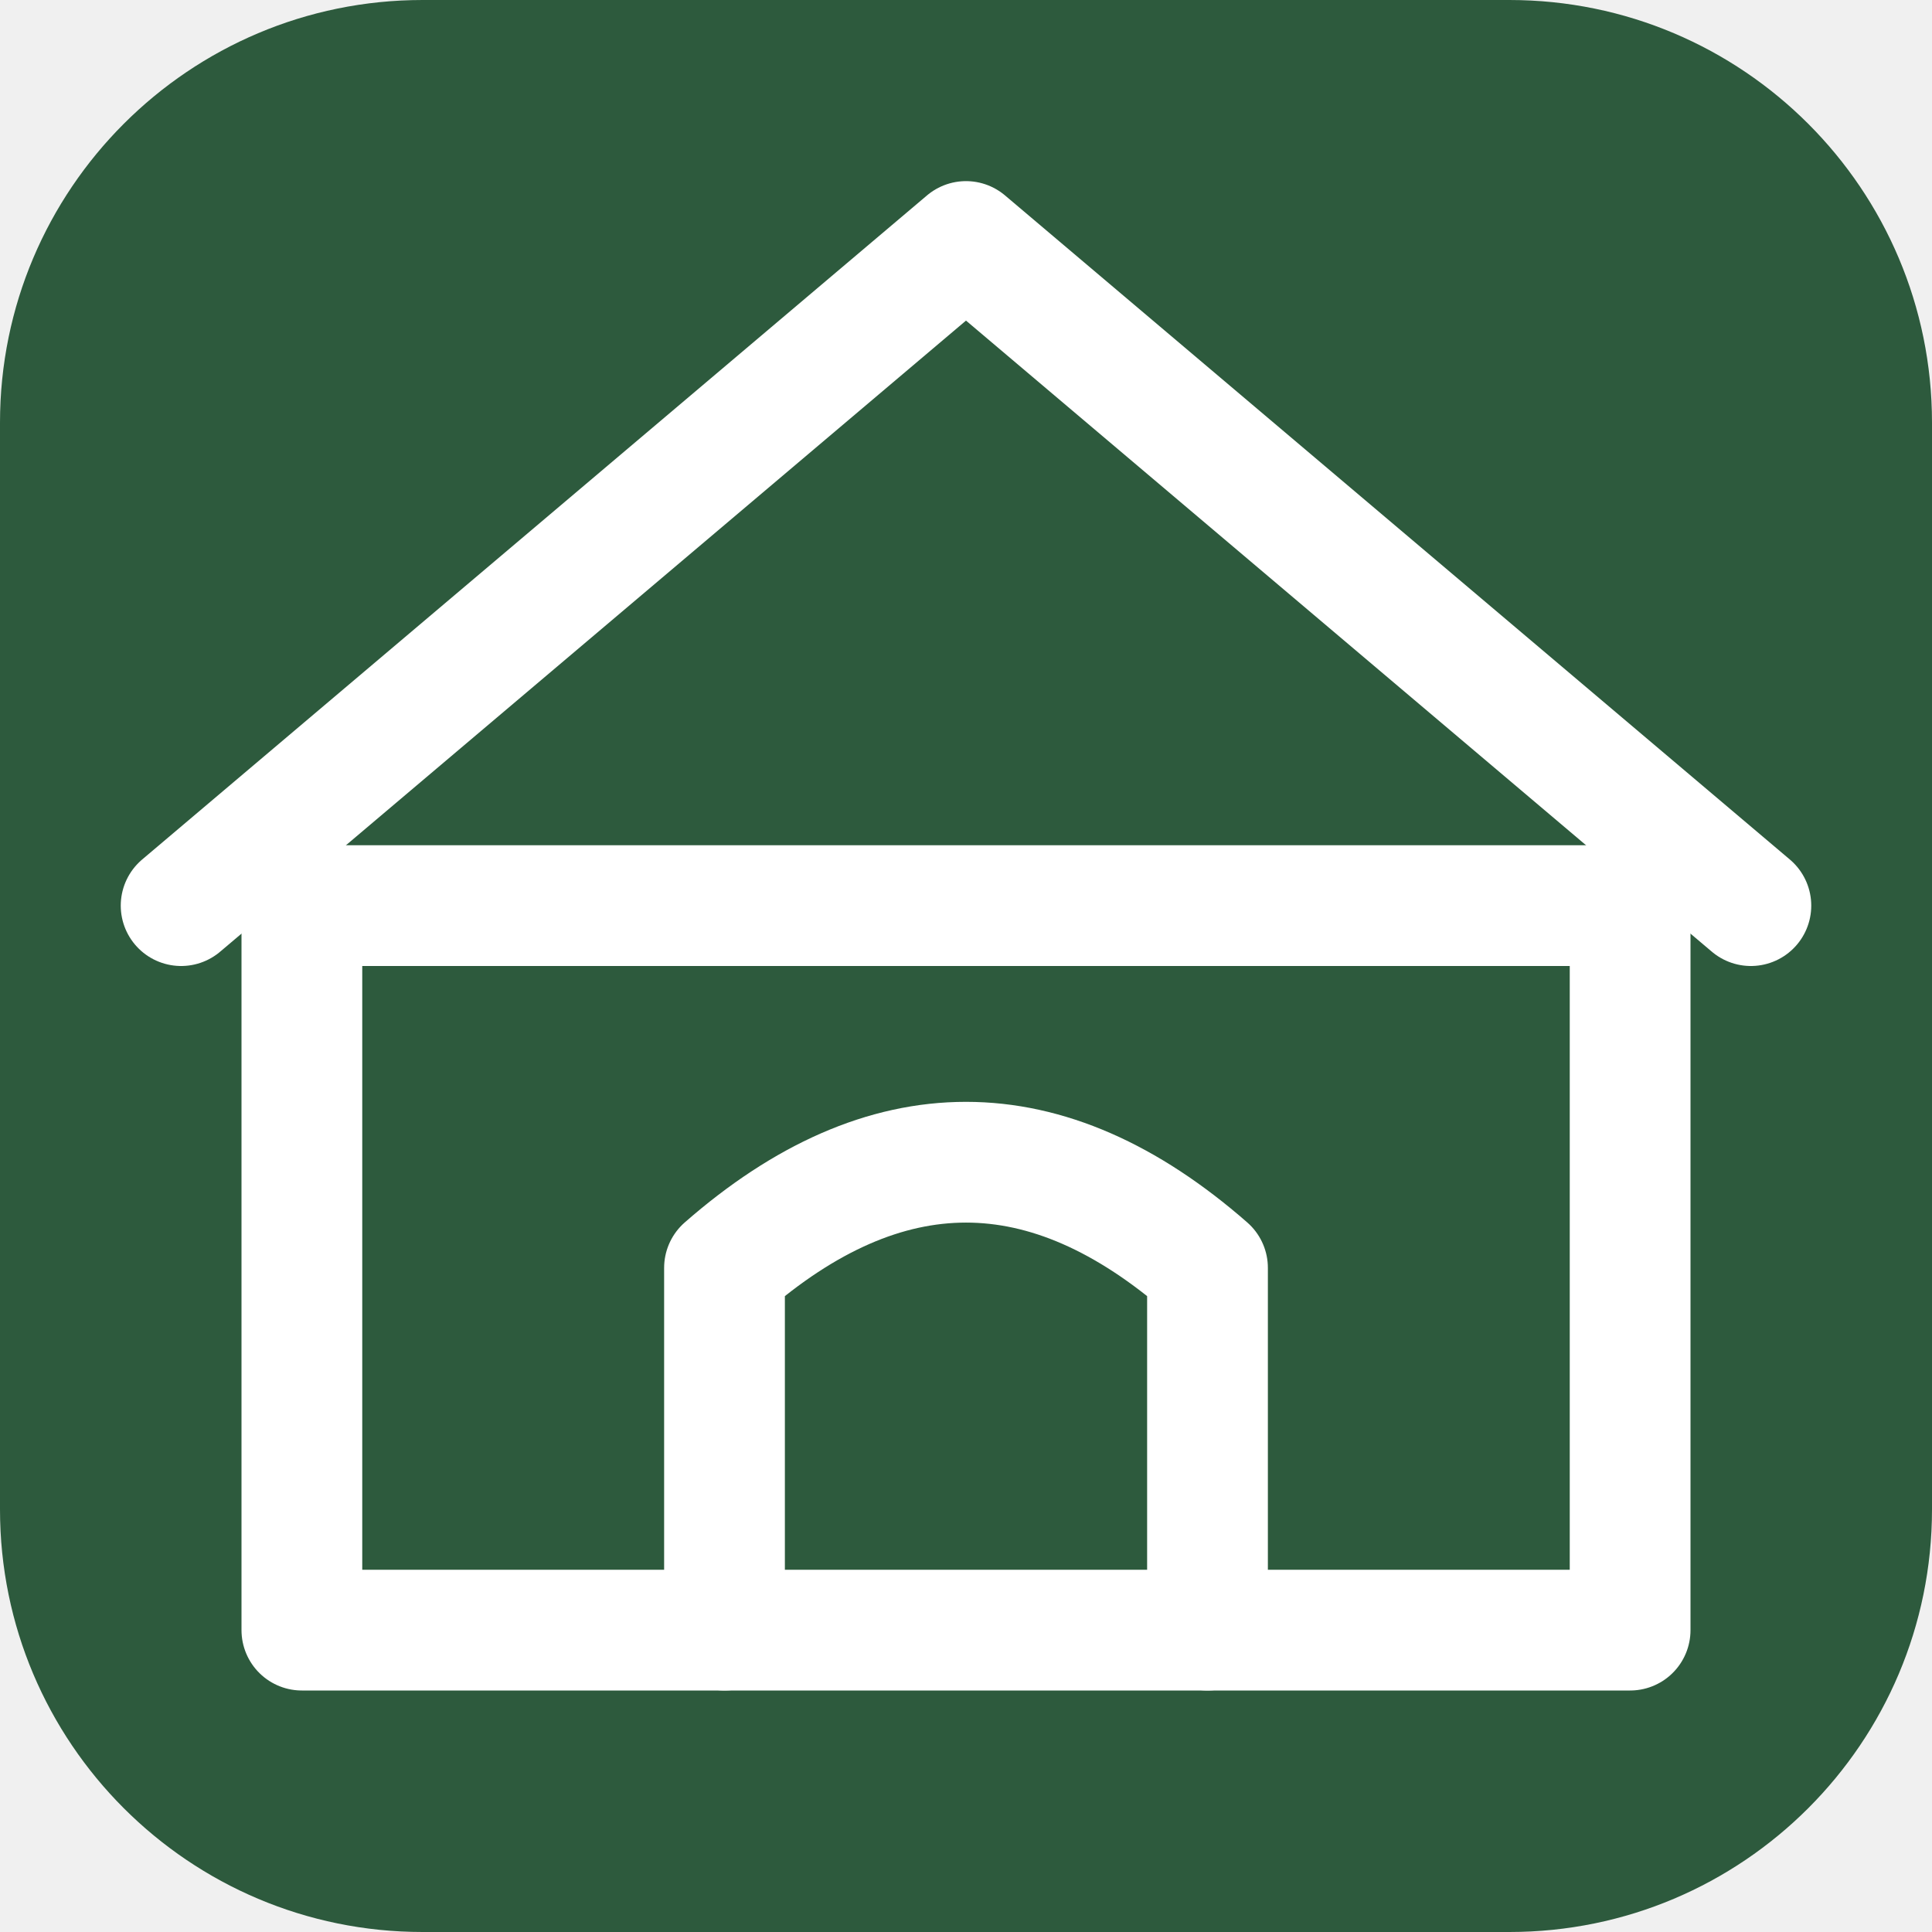
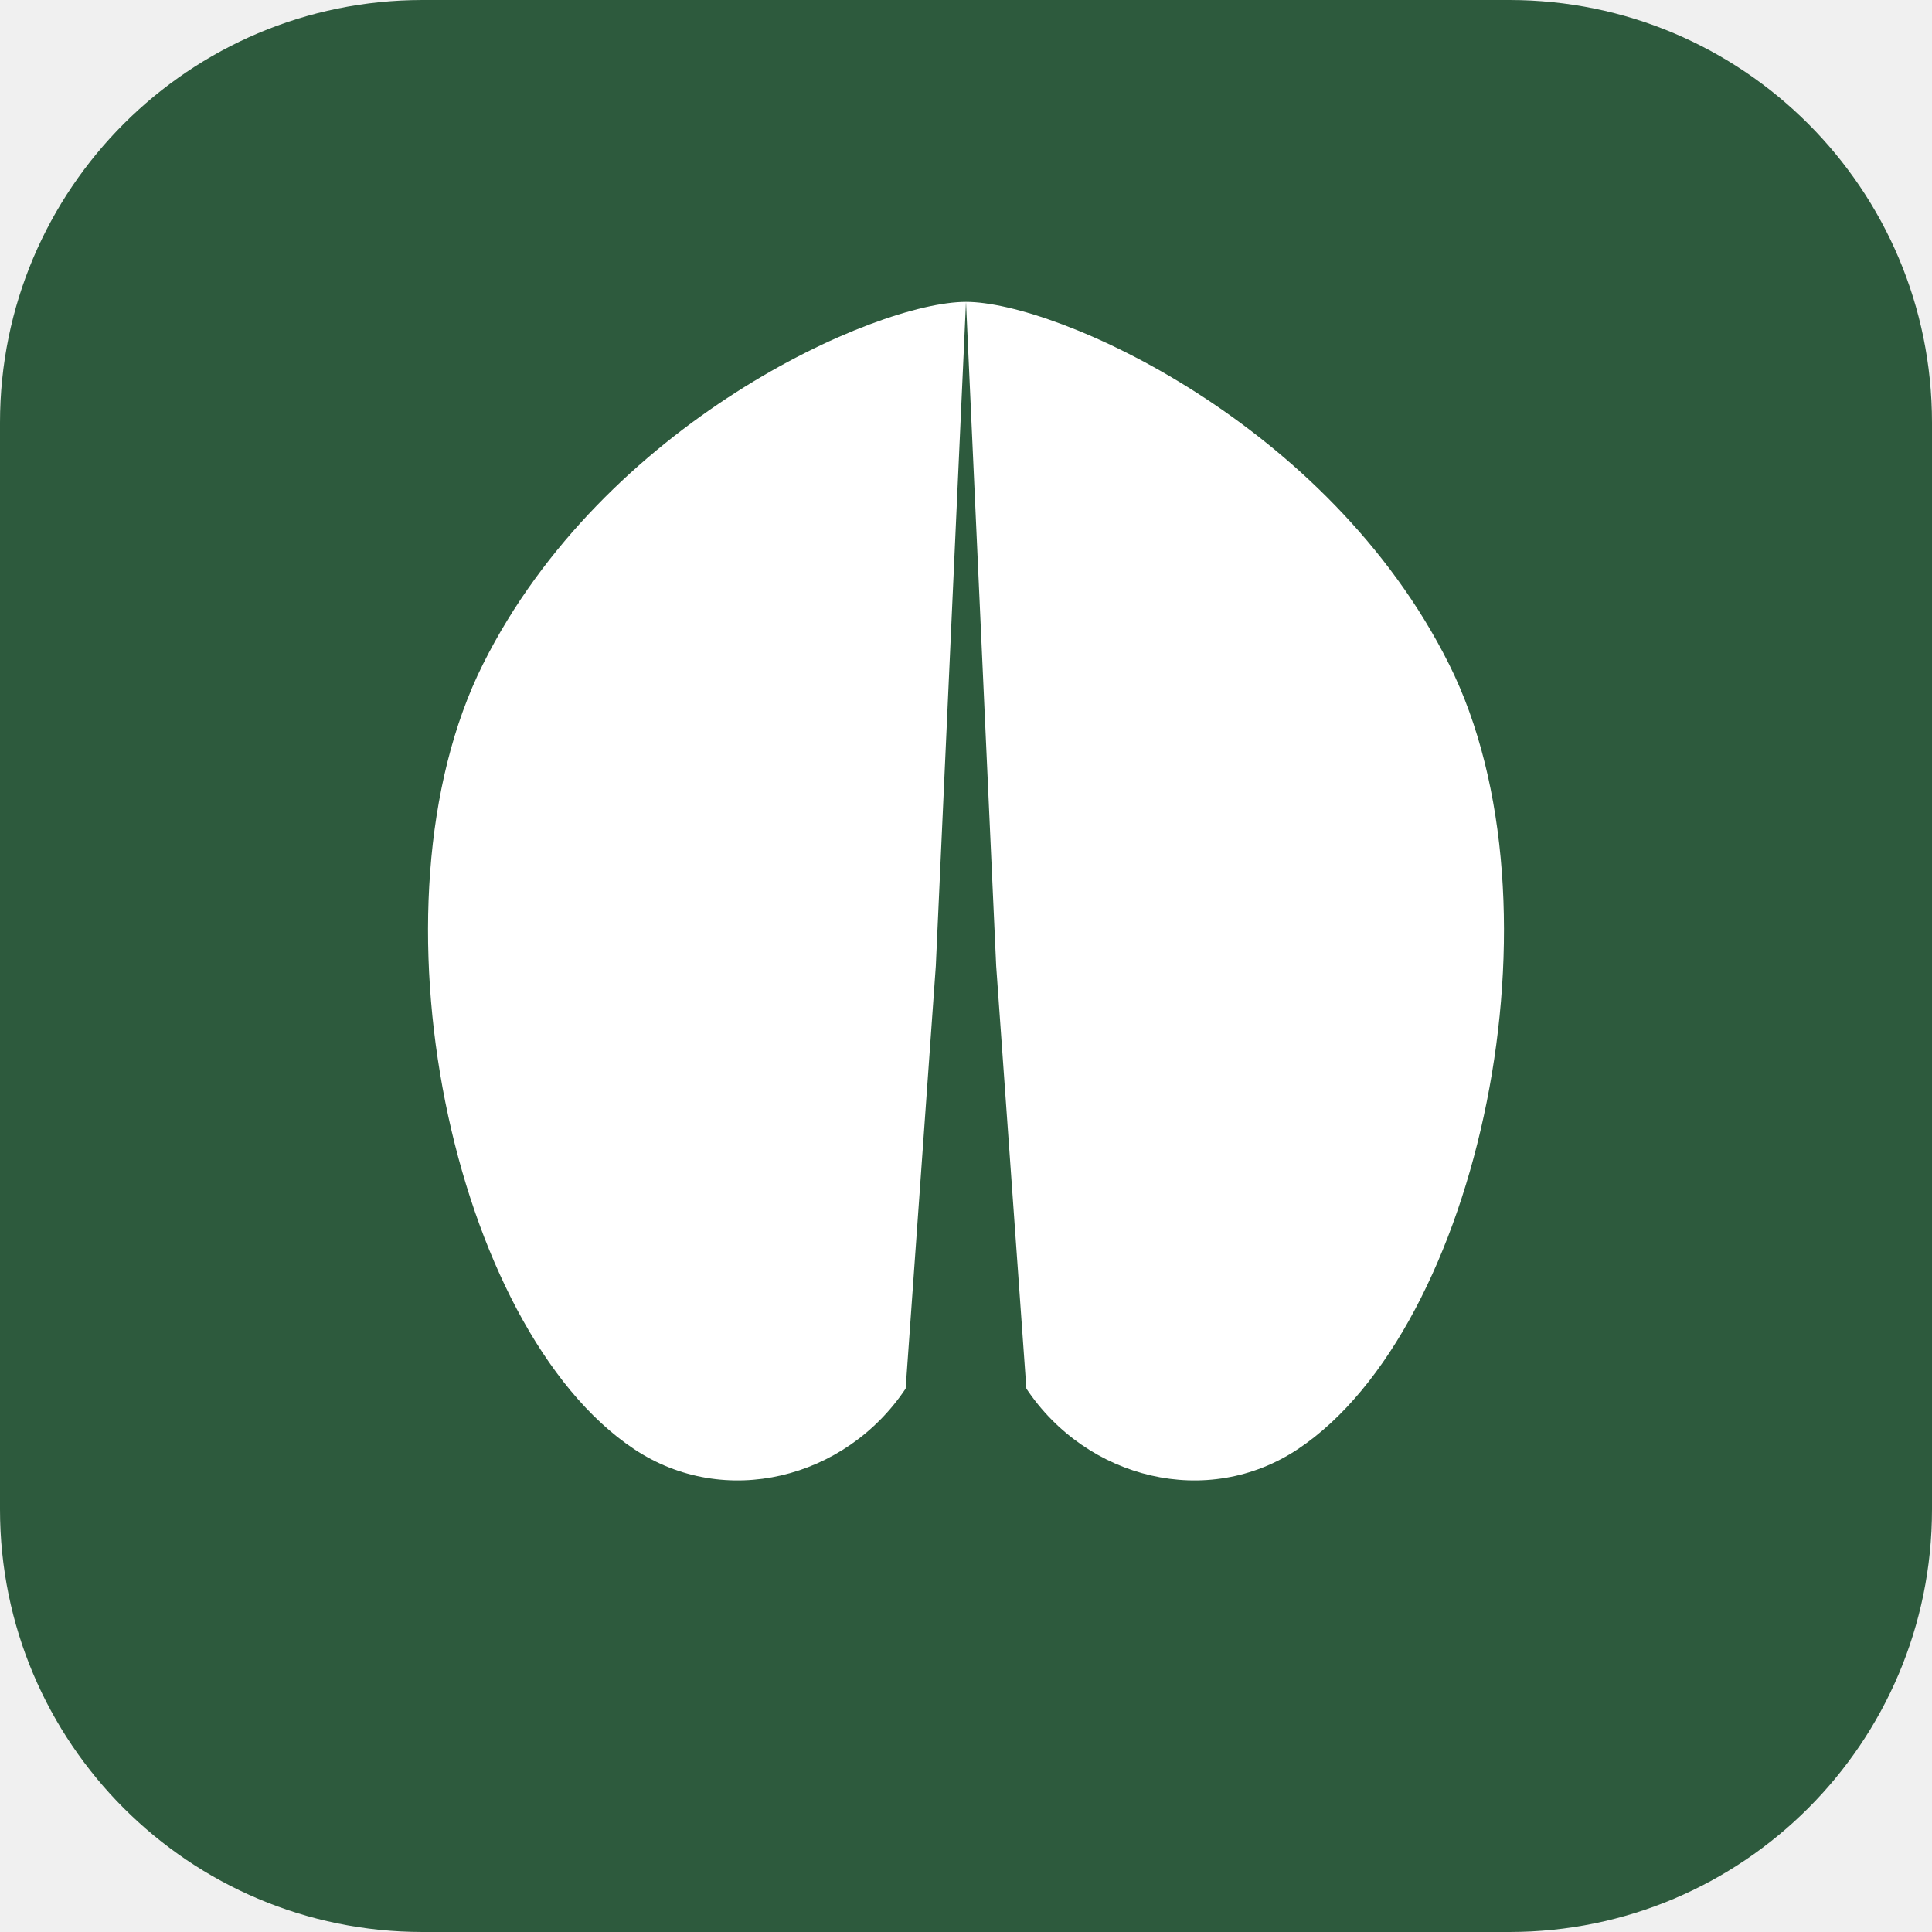
<svg xmlns="http://www.w3.org/2000/svg" viewBox="0 0 32 32">
  <rect width="32" height="32" rx="7" fill="#2d5a3d" />
-   <g stroke="white" stroke-width="2" stroke-linecap="round" stroke-linejoin="round" fill="none">
-     <path d="M5 15 L5 27 L27 27 L27 15" />
-     <polyline points="3,15 16,4 29,15" />
-     <line x1="5" y1="15" x2="27" y2="15" />
-     <path d="M12 27 L12 21 Q16 17.5 20 21 L20 27" />
+   <g fill="white" stroke="none">
+     <path d="M 16 5 C 14.5 5 10 7 8 11 C 6 15 7.5 22 10.5 24 C 12 25 14 24.5 15 23 L 15.5 16 Z" />
+     <path d="M 16 5 C 17.5 5 22 7 24 11 C 26 15 24.5 22 21.5 24 C 20 25 18 24.5 17 23 L 16.5 16 Z" />
  </g>
</svg>
